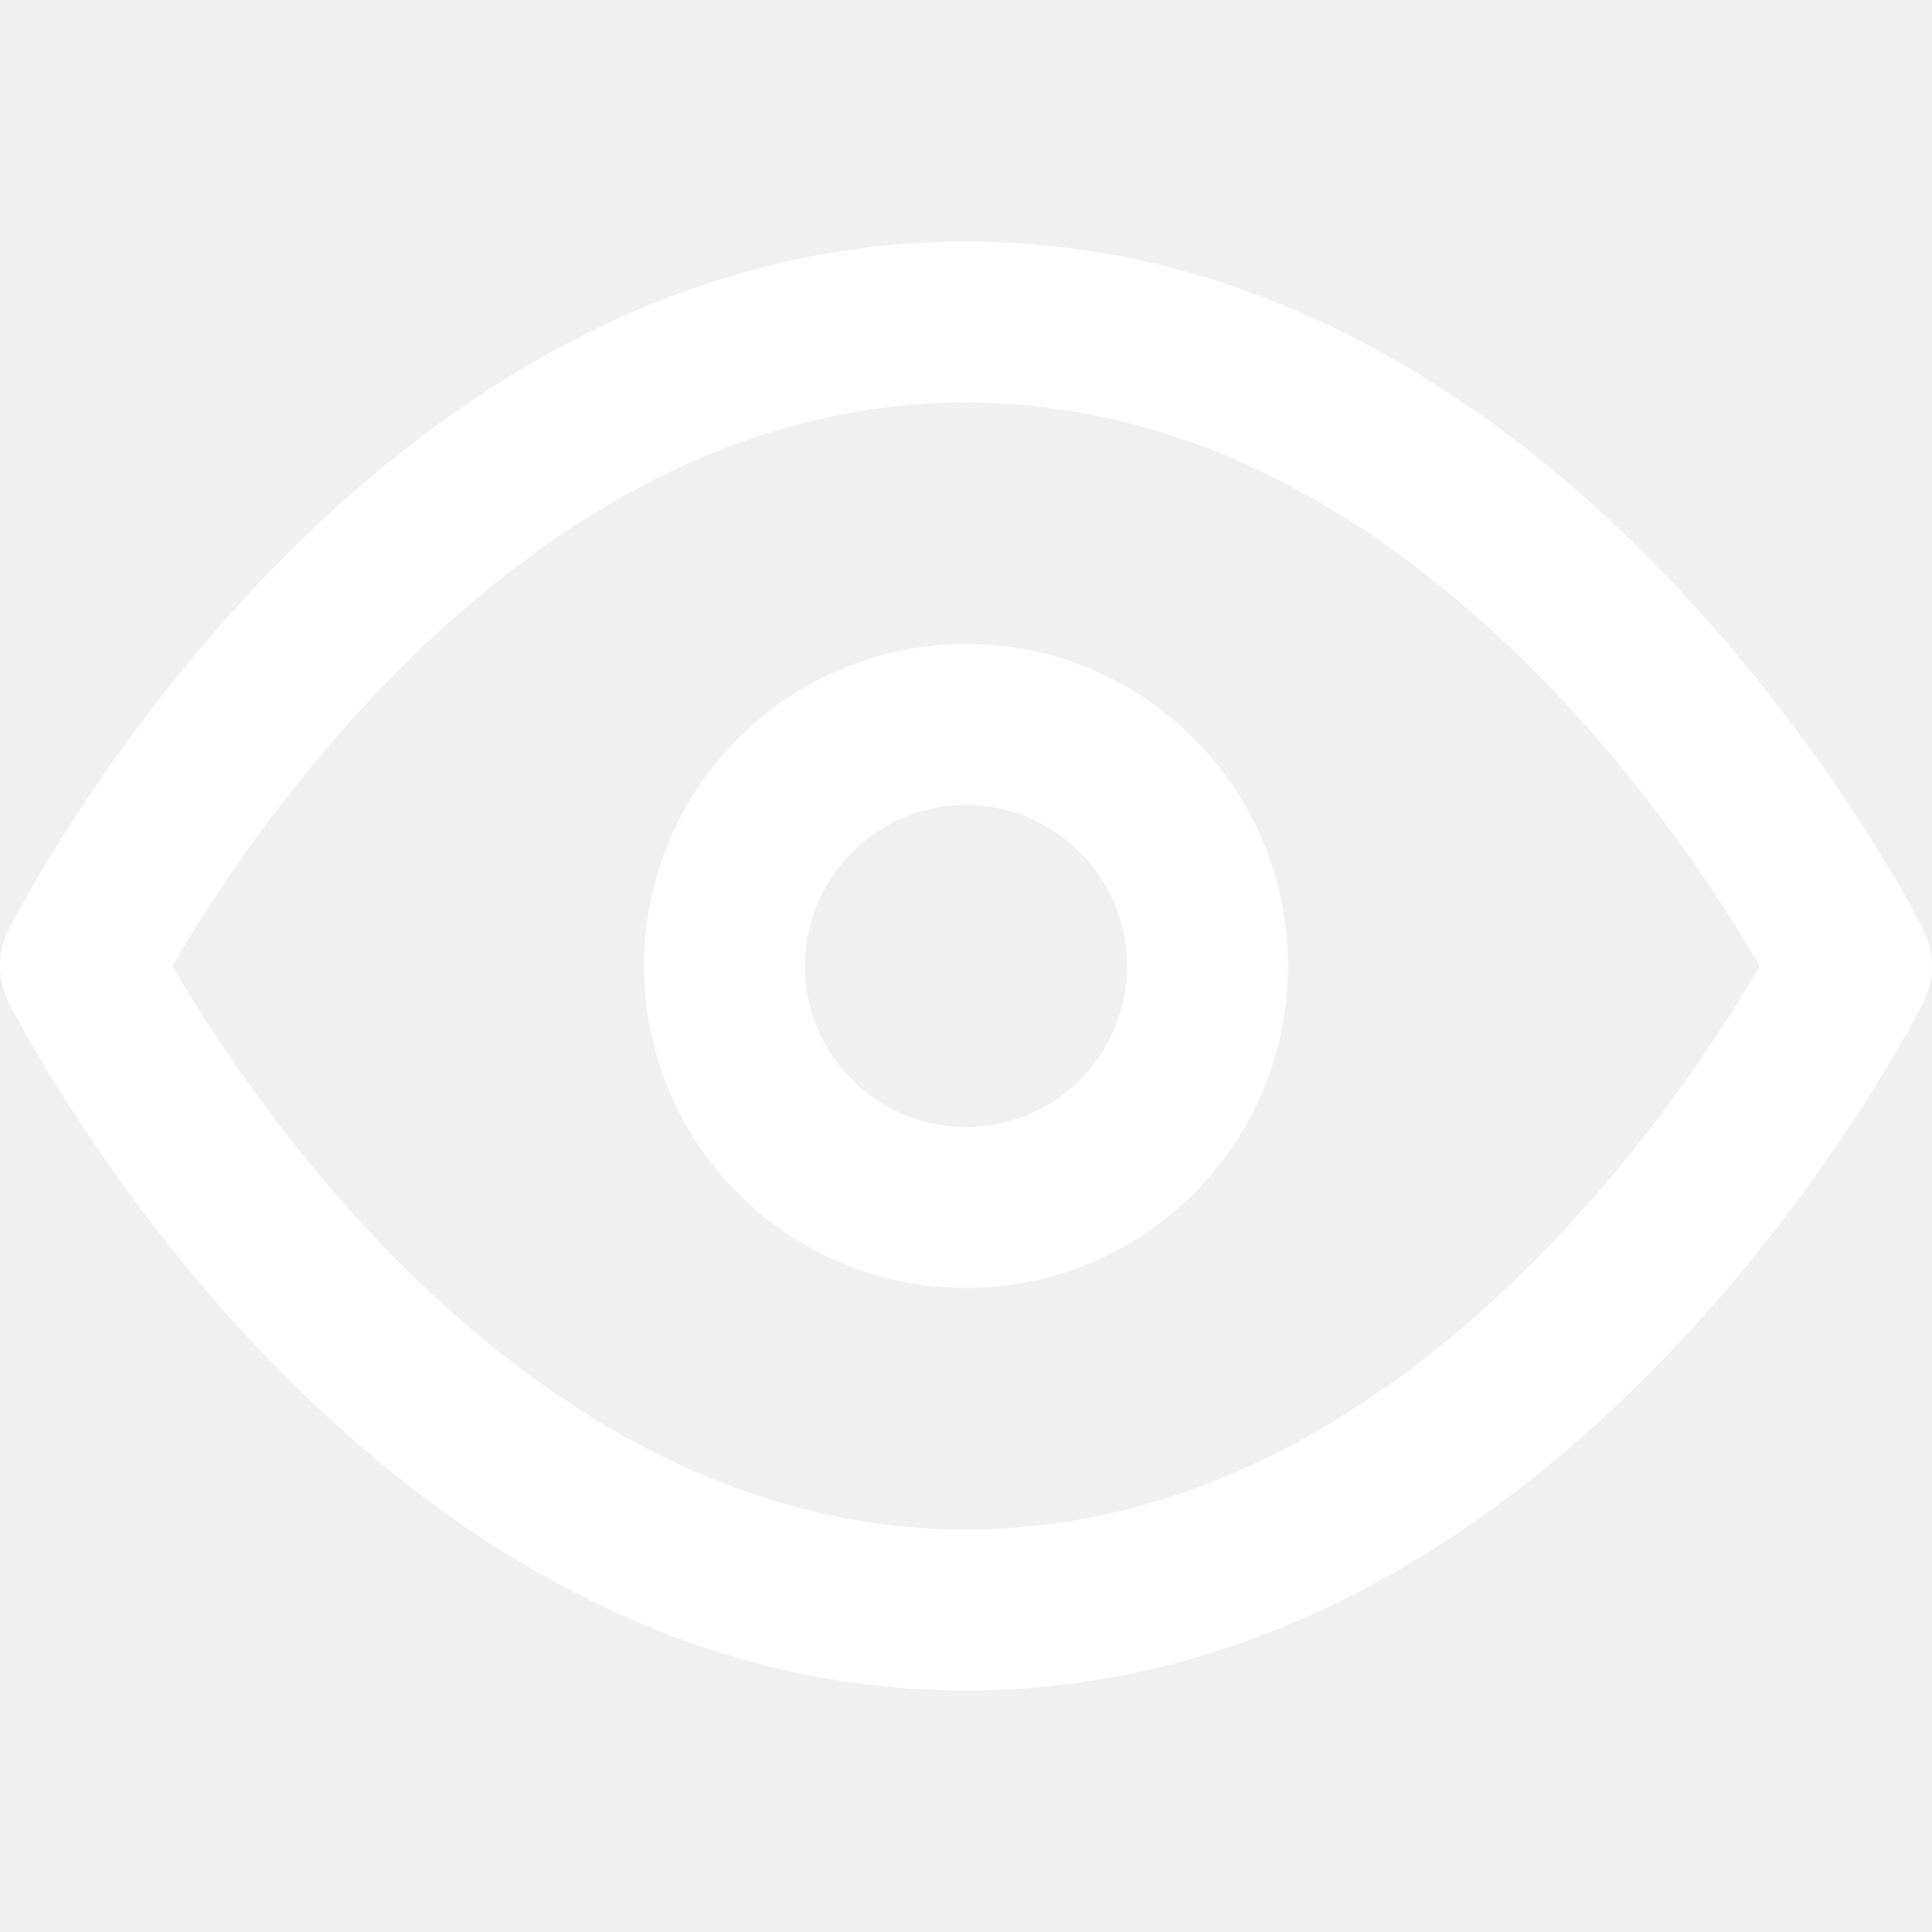
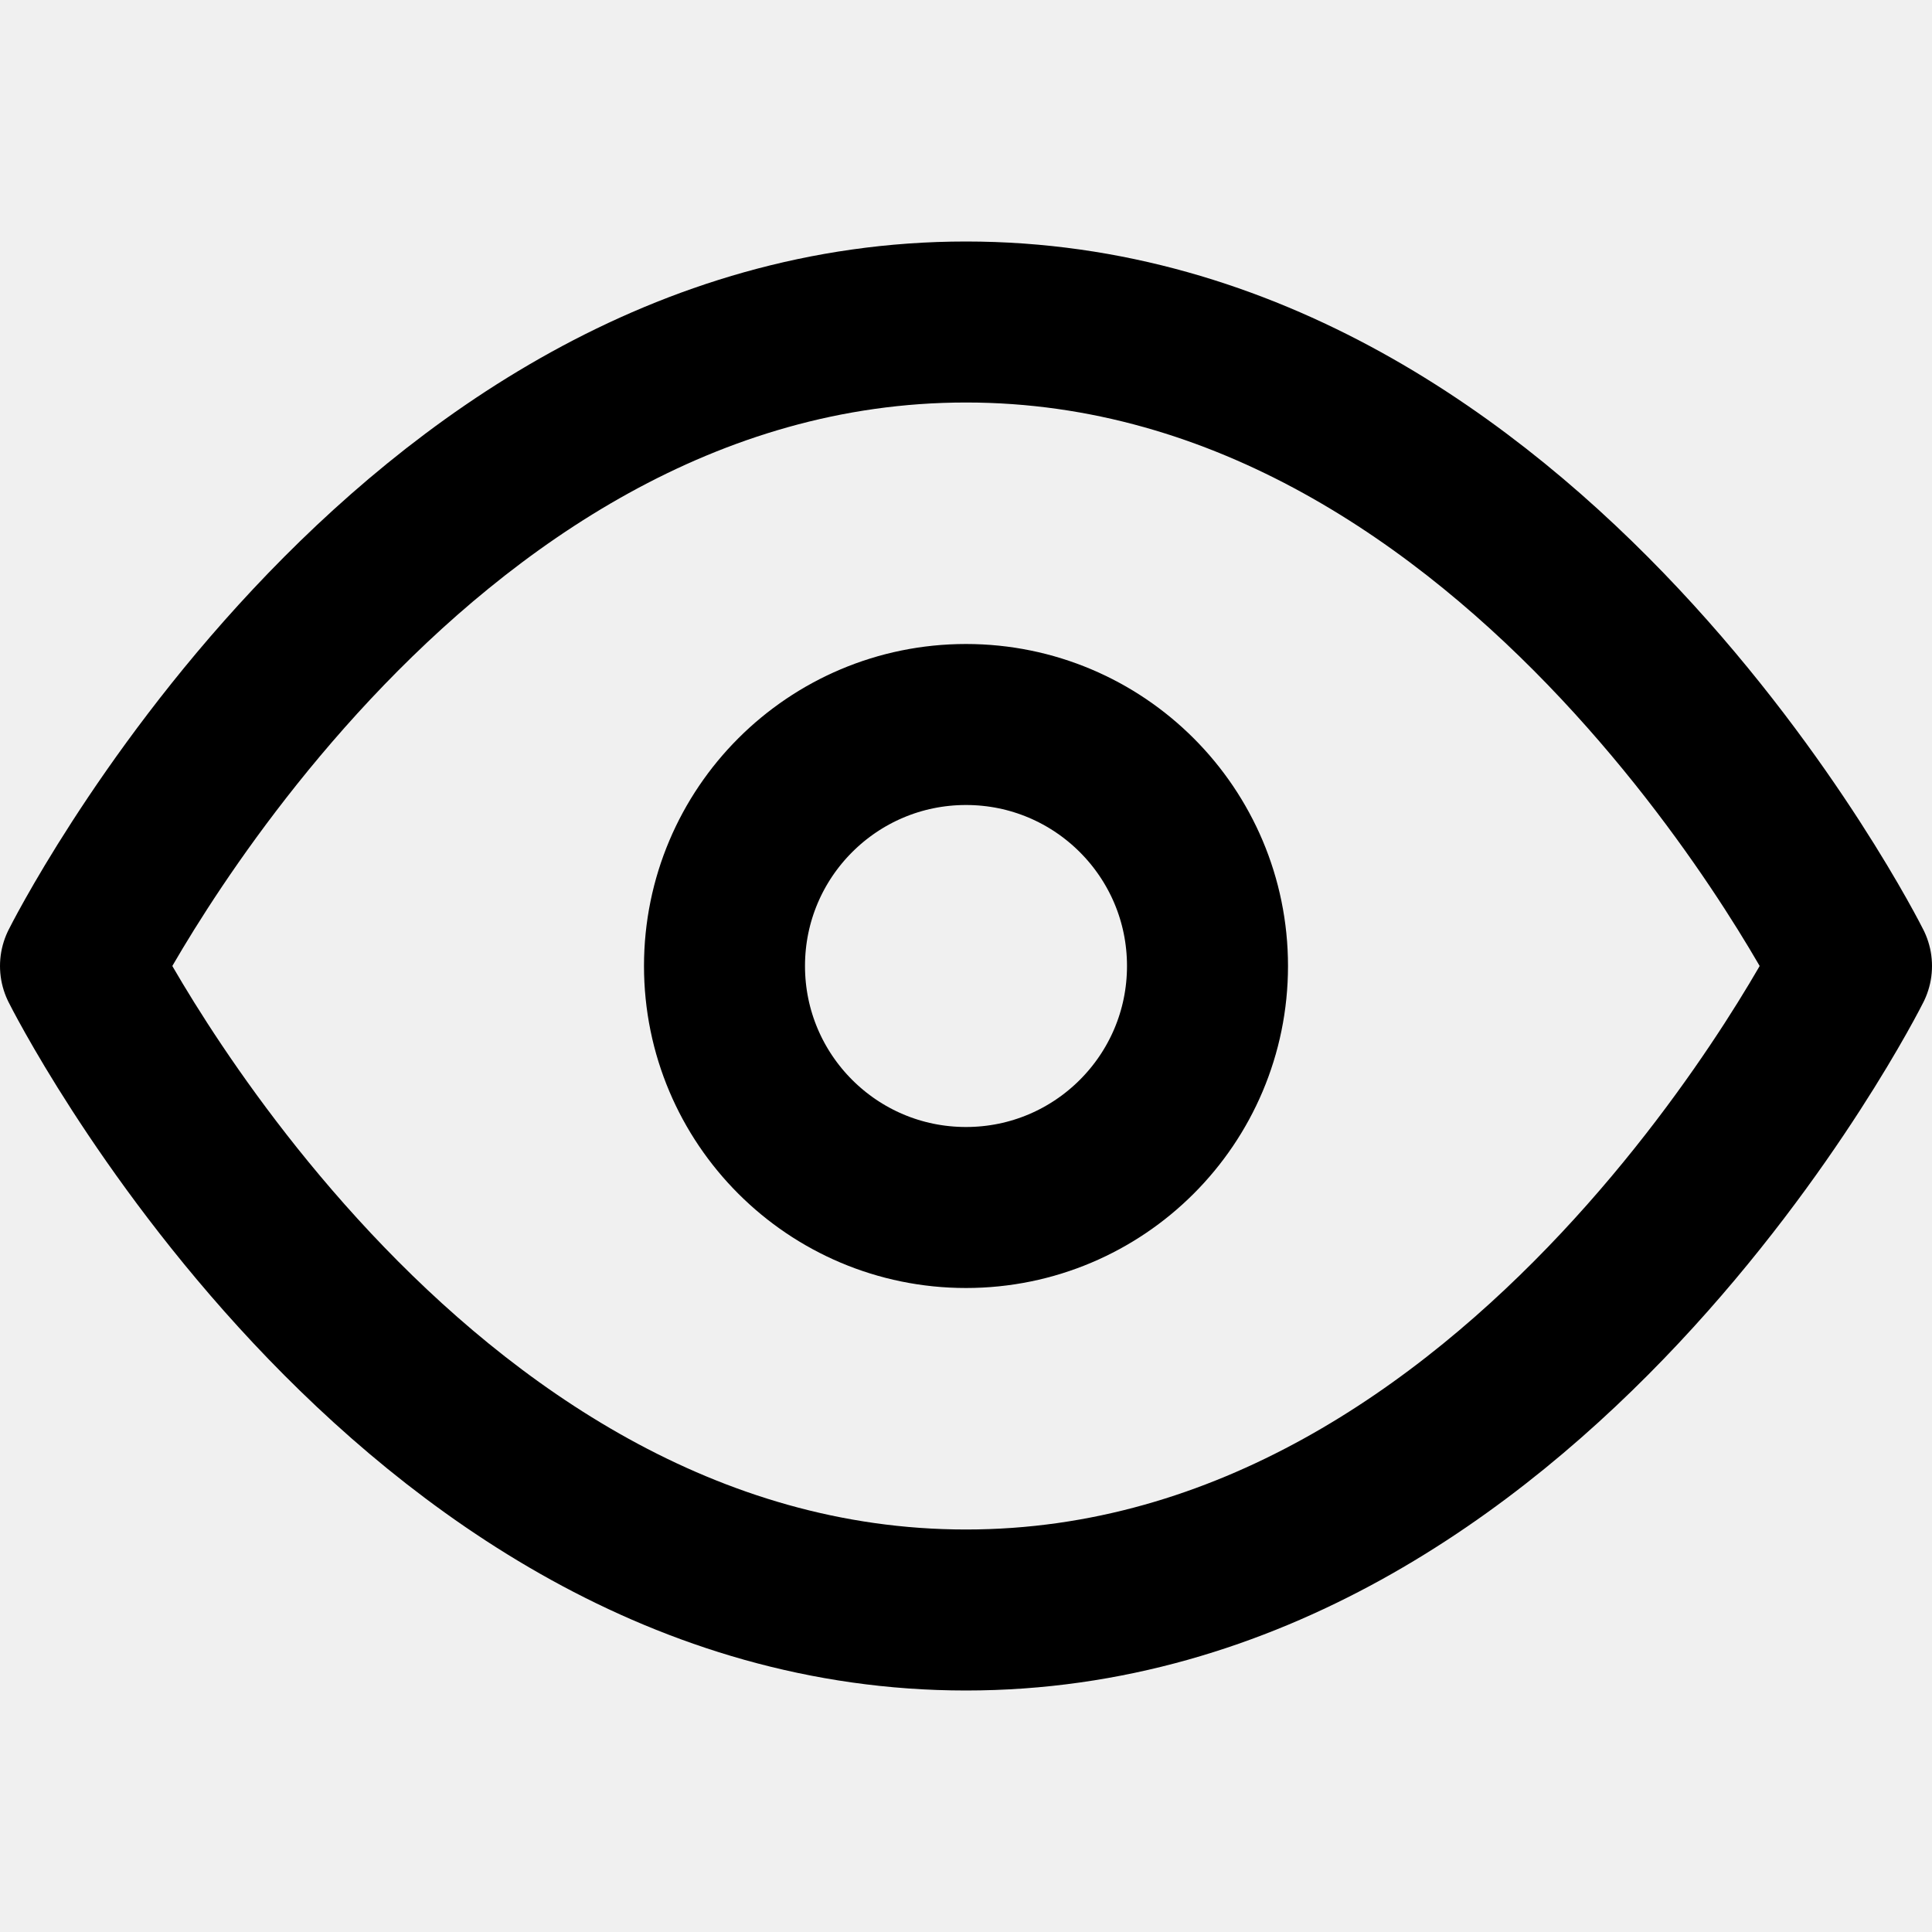
<svg xmlns="http://www.w3.org/2000/svg" width="24" height="24" viewBox="0 0 24 24" fill="none">
-   <path d="M1 12C1 12 5 4 12 4C19 4 23 12 23 12C23 12 19 20 12 20C5 20 1 12 1 12Z" stroke="white" stroke-width="2" stroke-linecap="round" stroke-linejoin="round" />
-   <path d="M12 15C13.657 15 15 13.657 15 12C15 10.343 13.657 9 12 9C10.343 9 9 10.343 9 12C9 13.657 10.343 15 12 15Z" stroke="white" stroke-width="2" stroke-linecap="round" stroke-linejoin="round" />
+   <path d="M1 12C1 12 5 4 12 4C19 4 23 12 23 12C23 12 19 20 12 20C5 20 1 12 1 12Z" stroke="black" stroke-width="2" stroke-linecap="round" stroke-linejoin="round" />
+   <path d="M12 15C13.657 15 15 13.657 15 12C15 10.343 13.657 9 12 9C10.343 9 9 10.343 9 12C9 13.657 10.343 15 12 15Z" stroke="black" stroke-width="2" stroke-linecap="round" stroke-linejoin="round" />
</svg>
